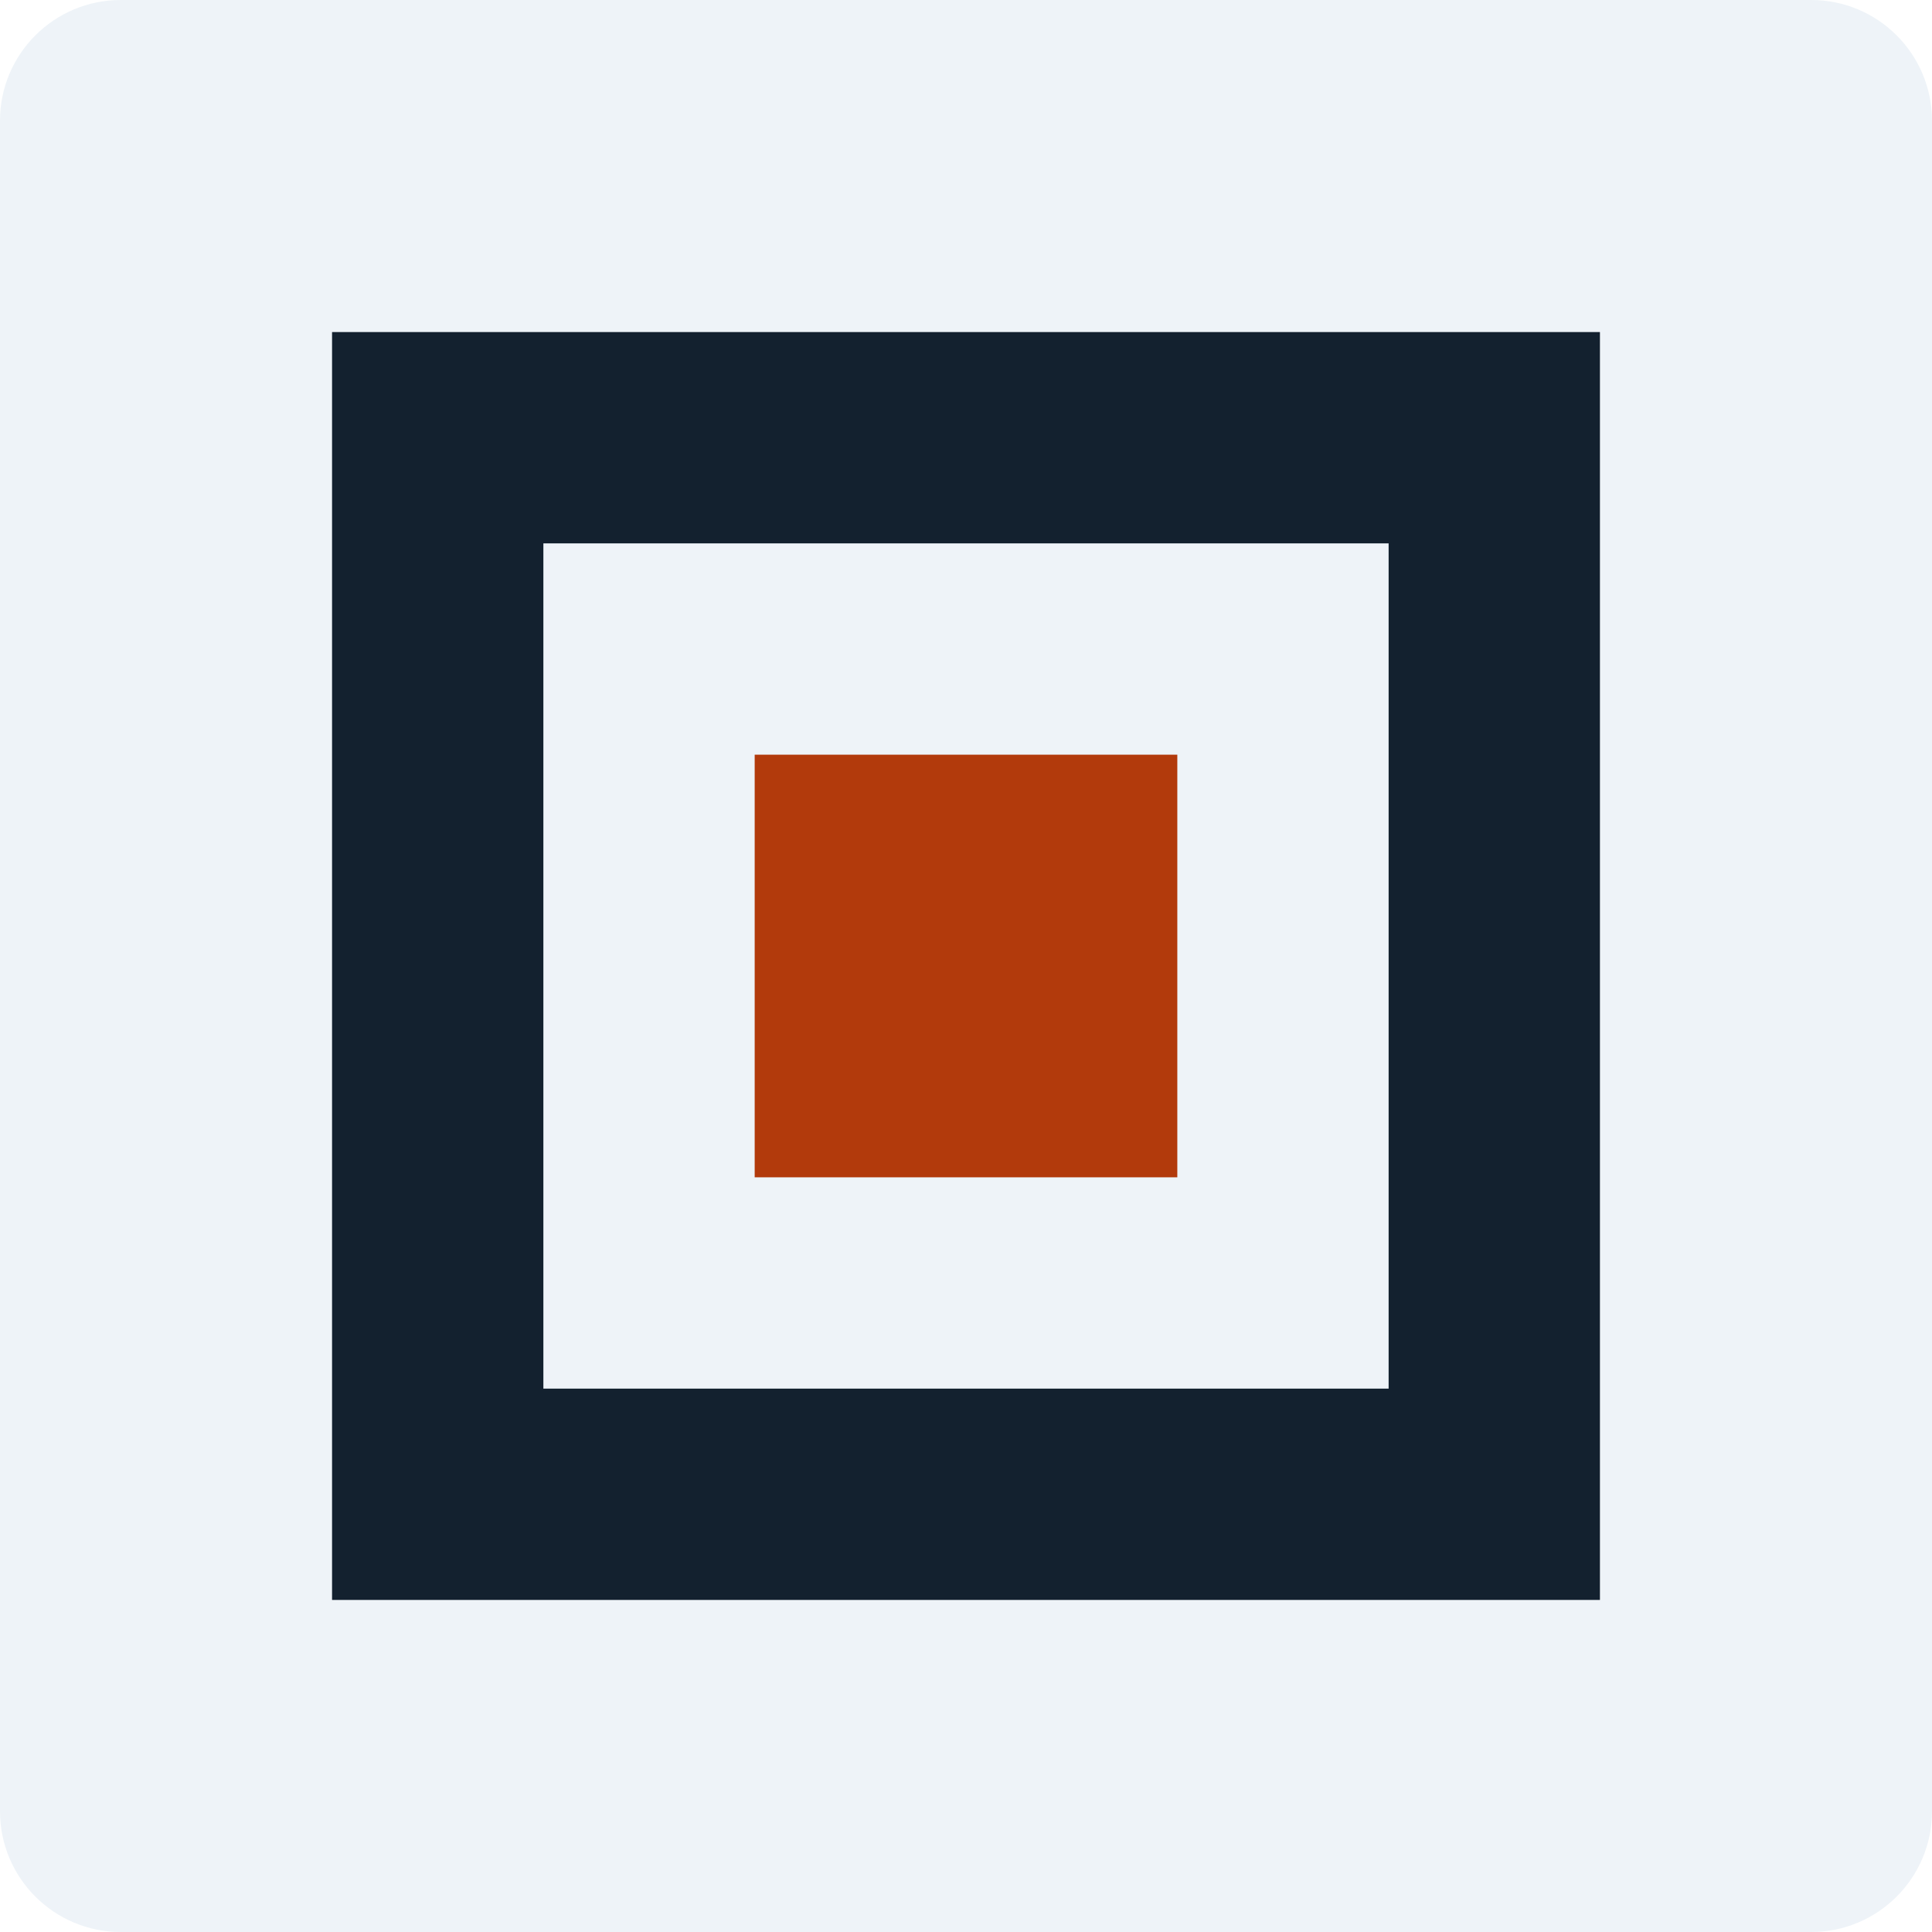
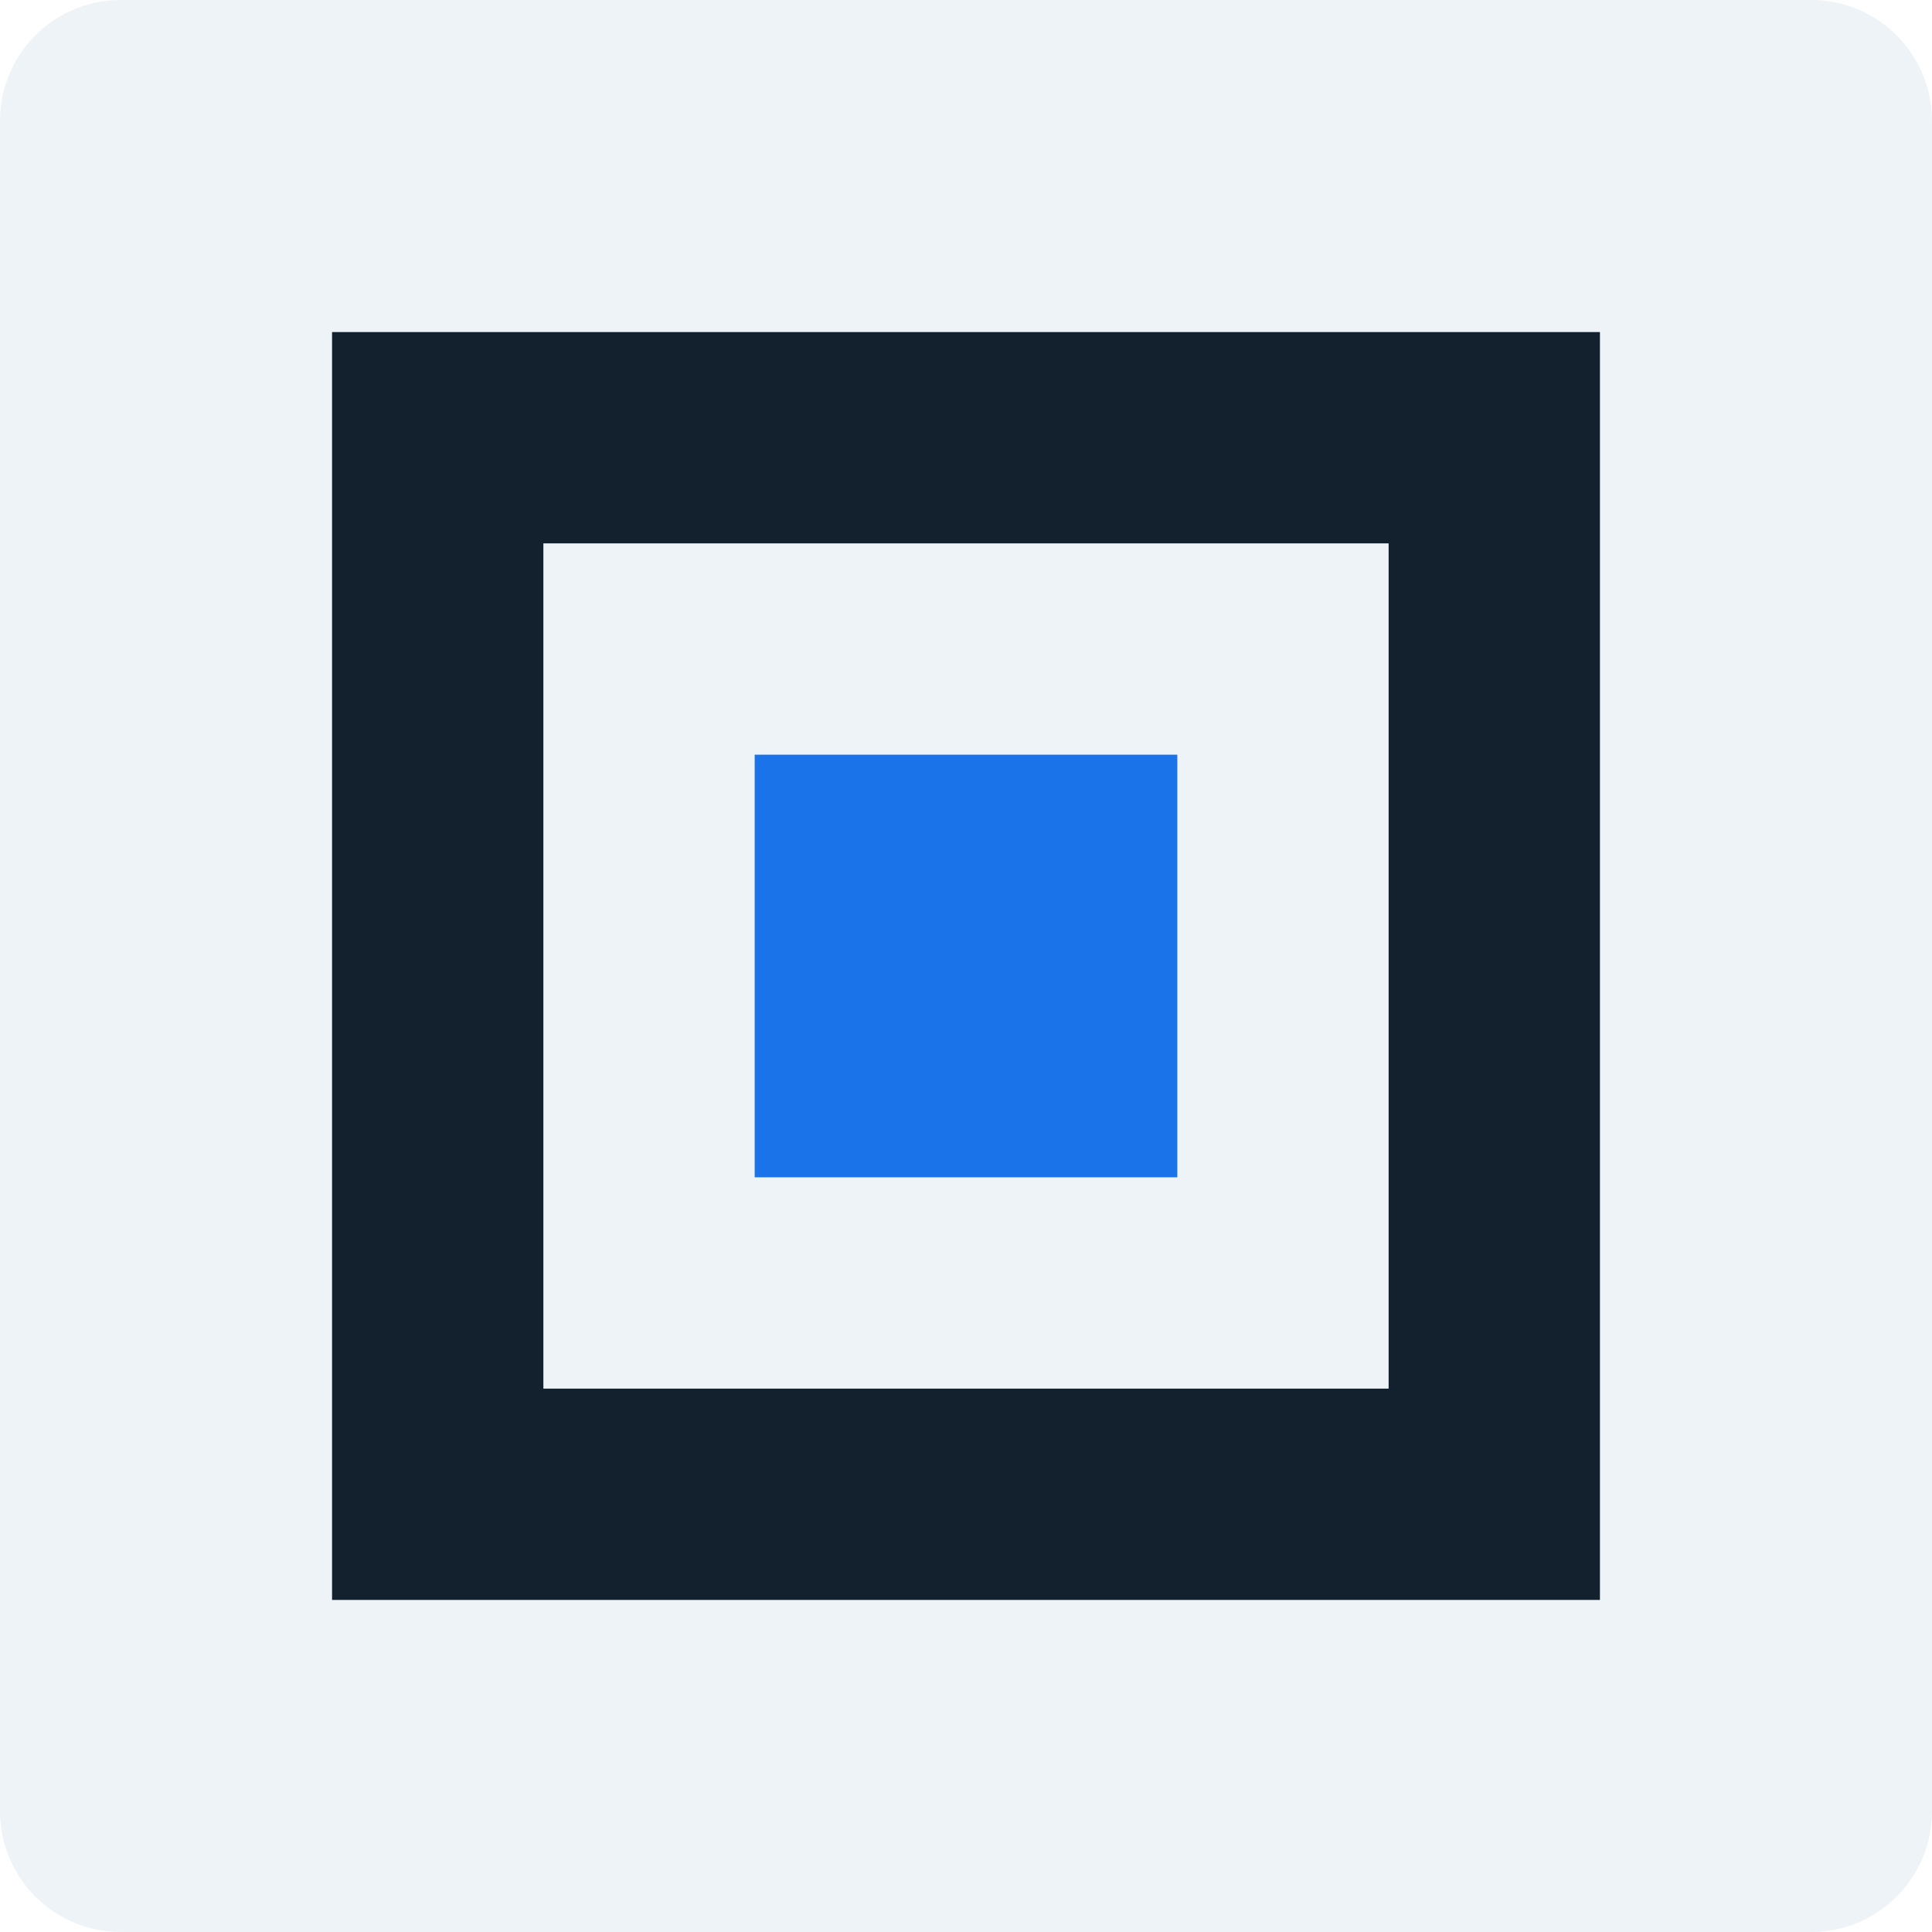
<svg xmlns="http://www.w3.org/2000/svg" viewBox="0 0 64 64">
  <rect width="64" height="64" rx="4" fill="#eef3f8" />
  <rect x="14.5" y="14.5" width="35" height="35" fill="none" stroke="#13212f" stroke-width="7" />
-   <rect x="25" y="25" width="14" height="14" fill="#b23a0c" />
+   <rect x="25" y="25" width="14" height="14" fill="#1a73e8" />
</svg>
